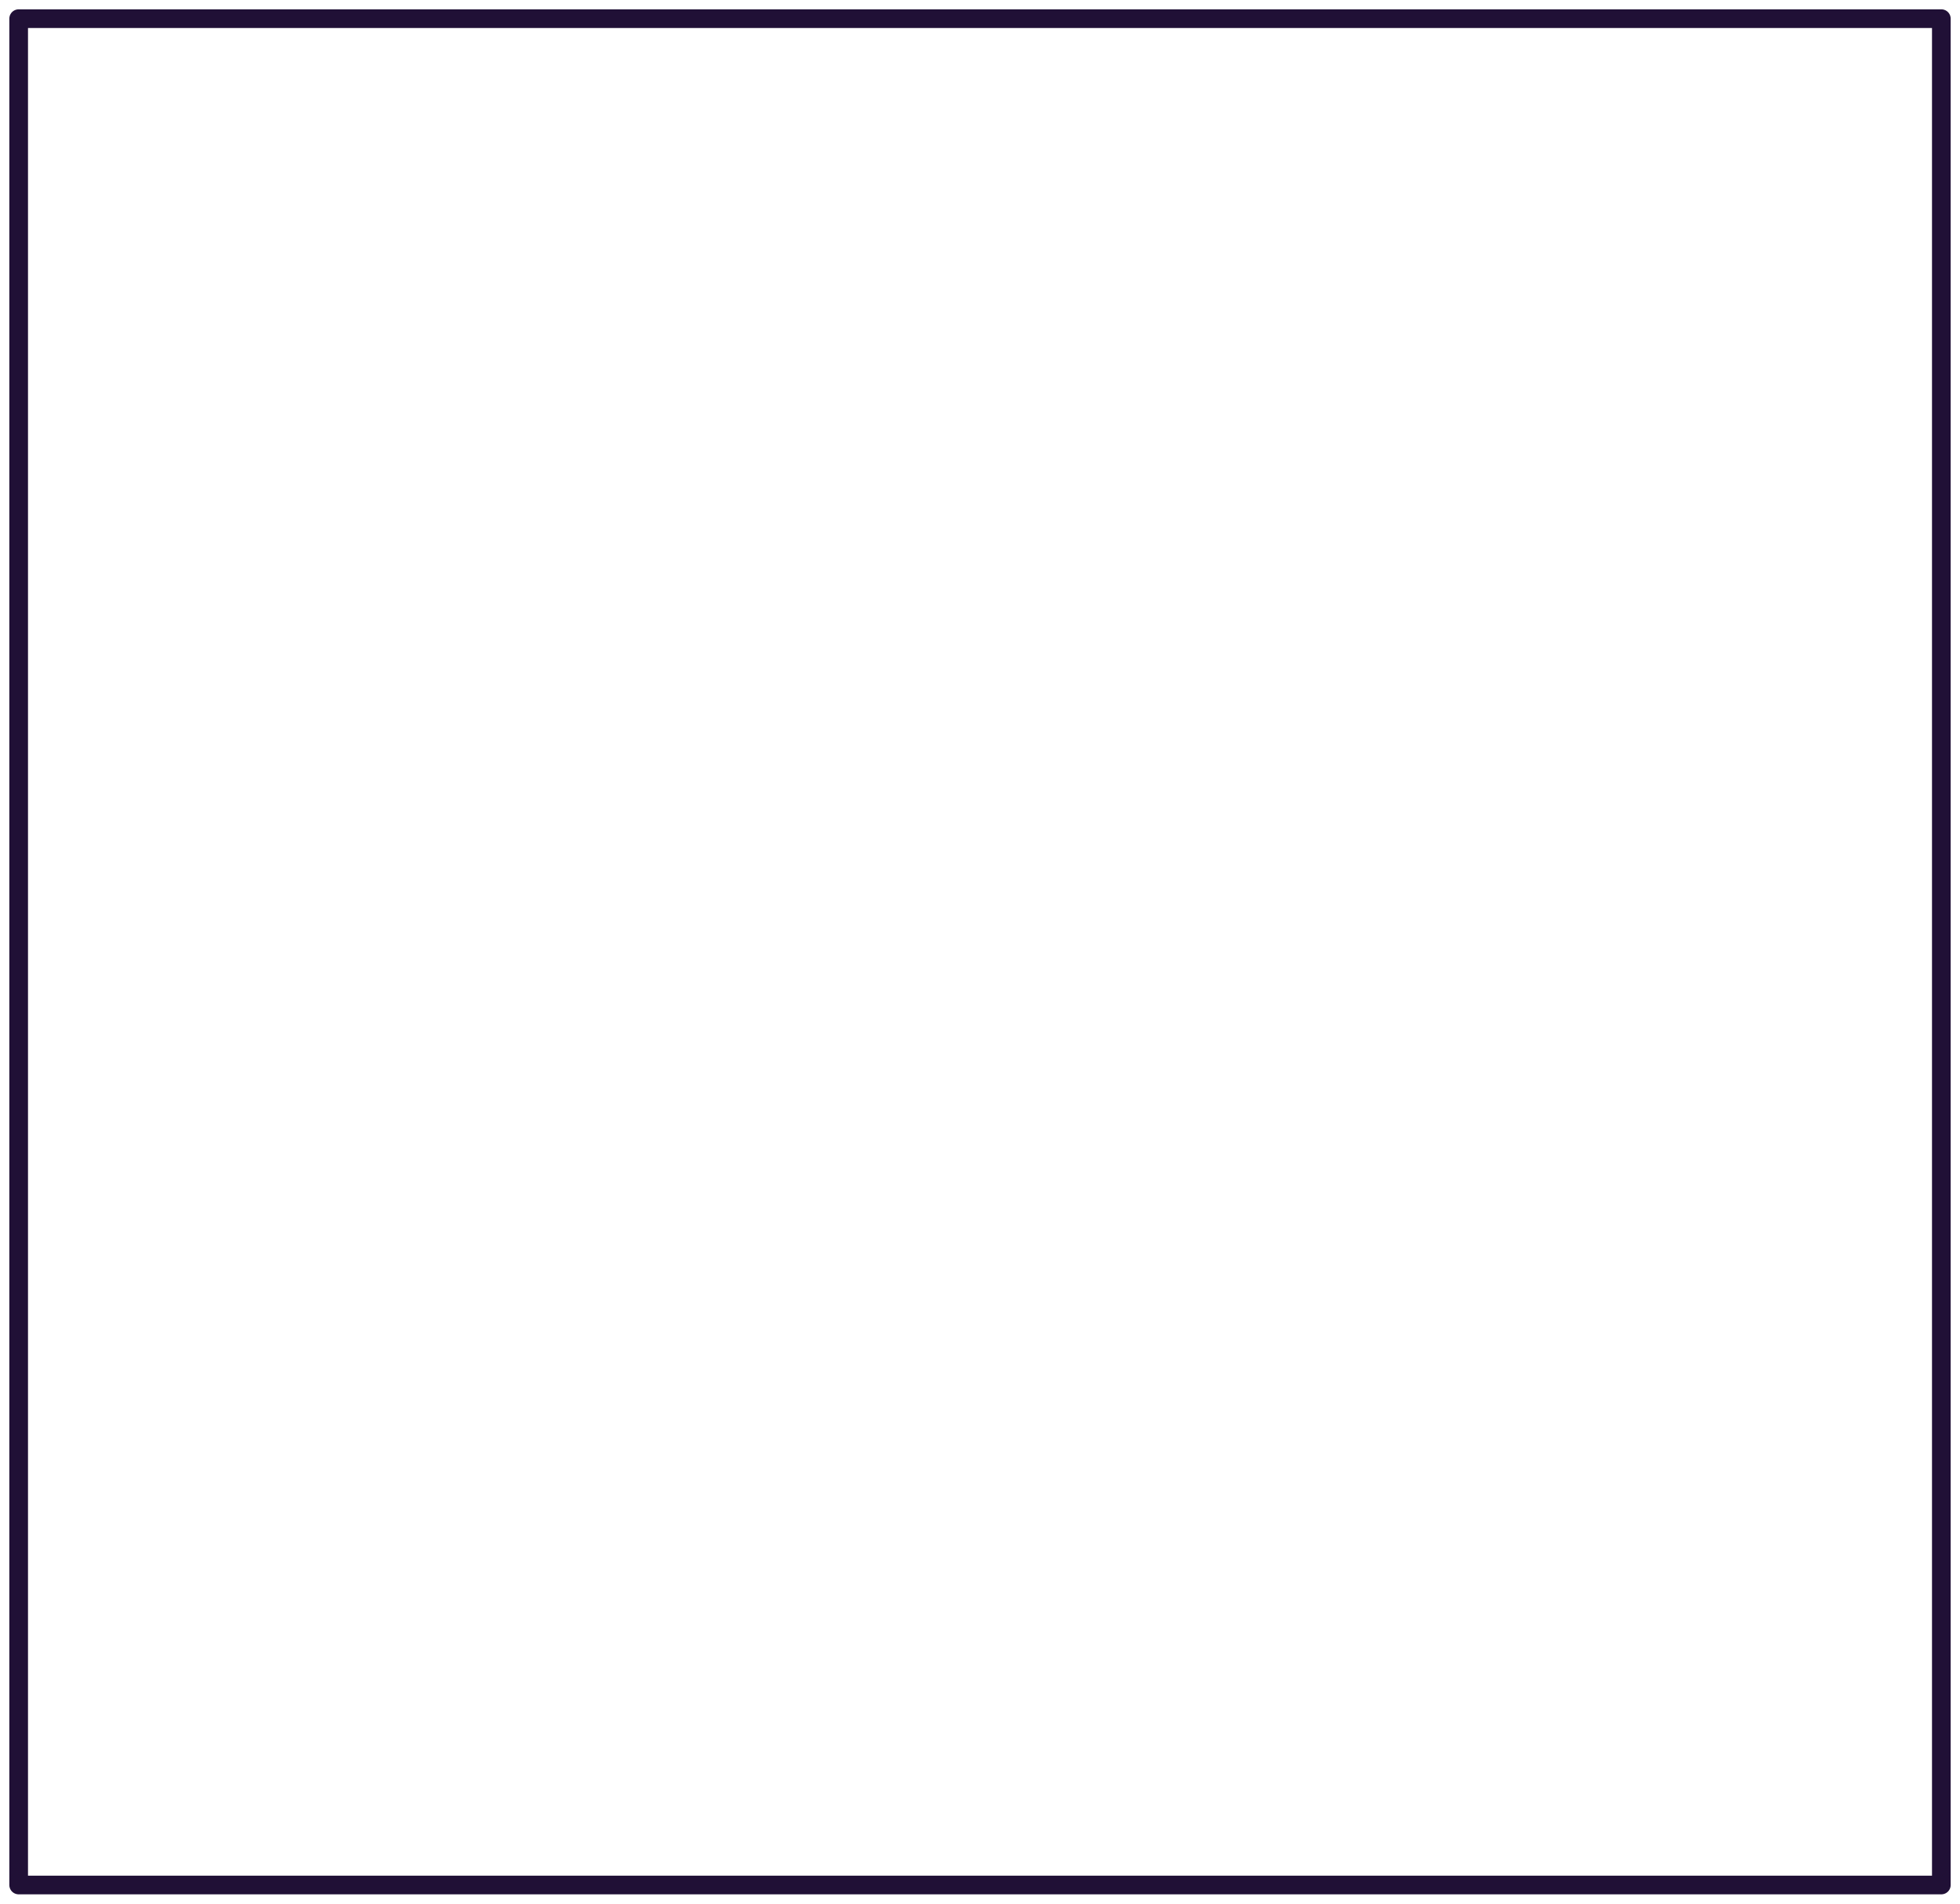
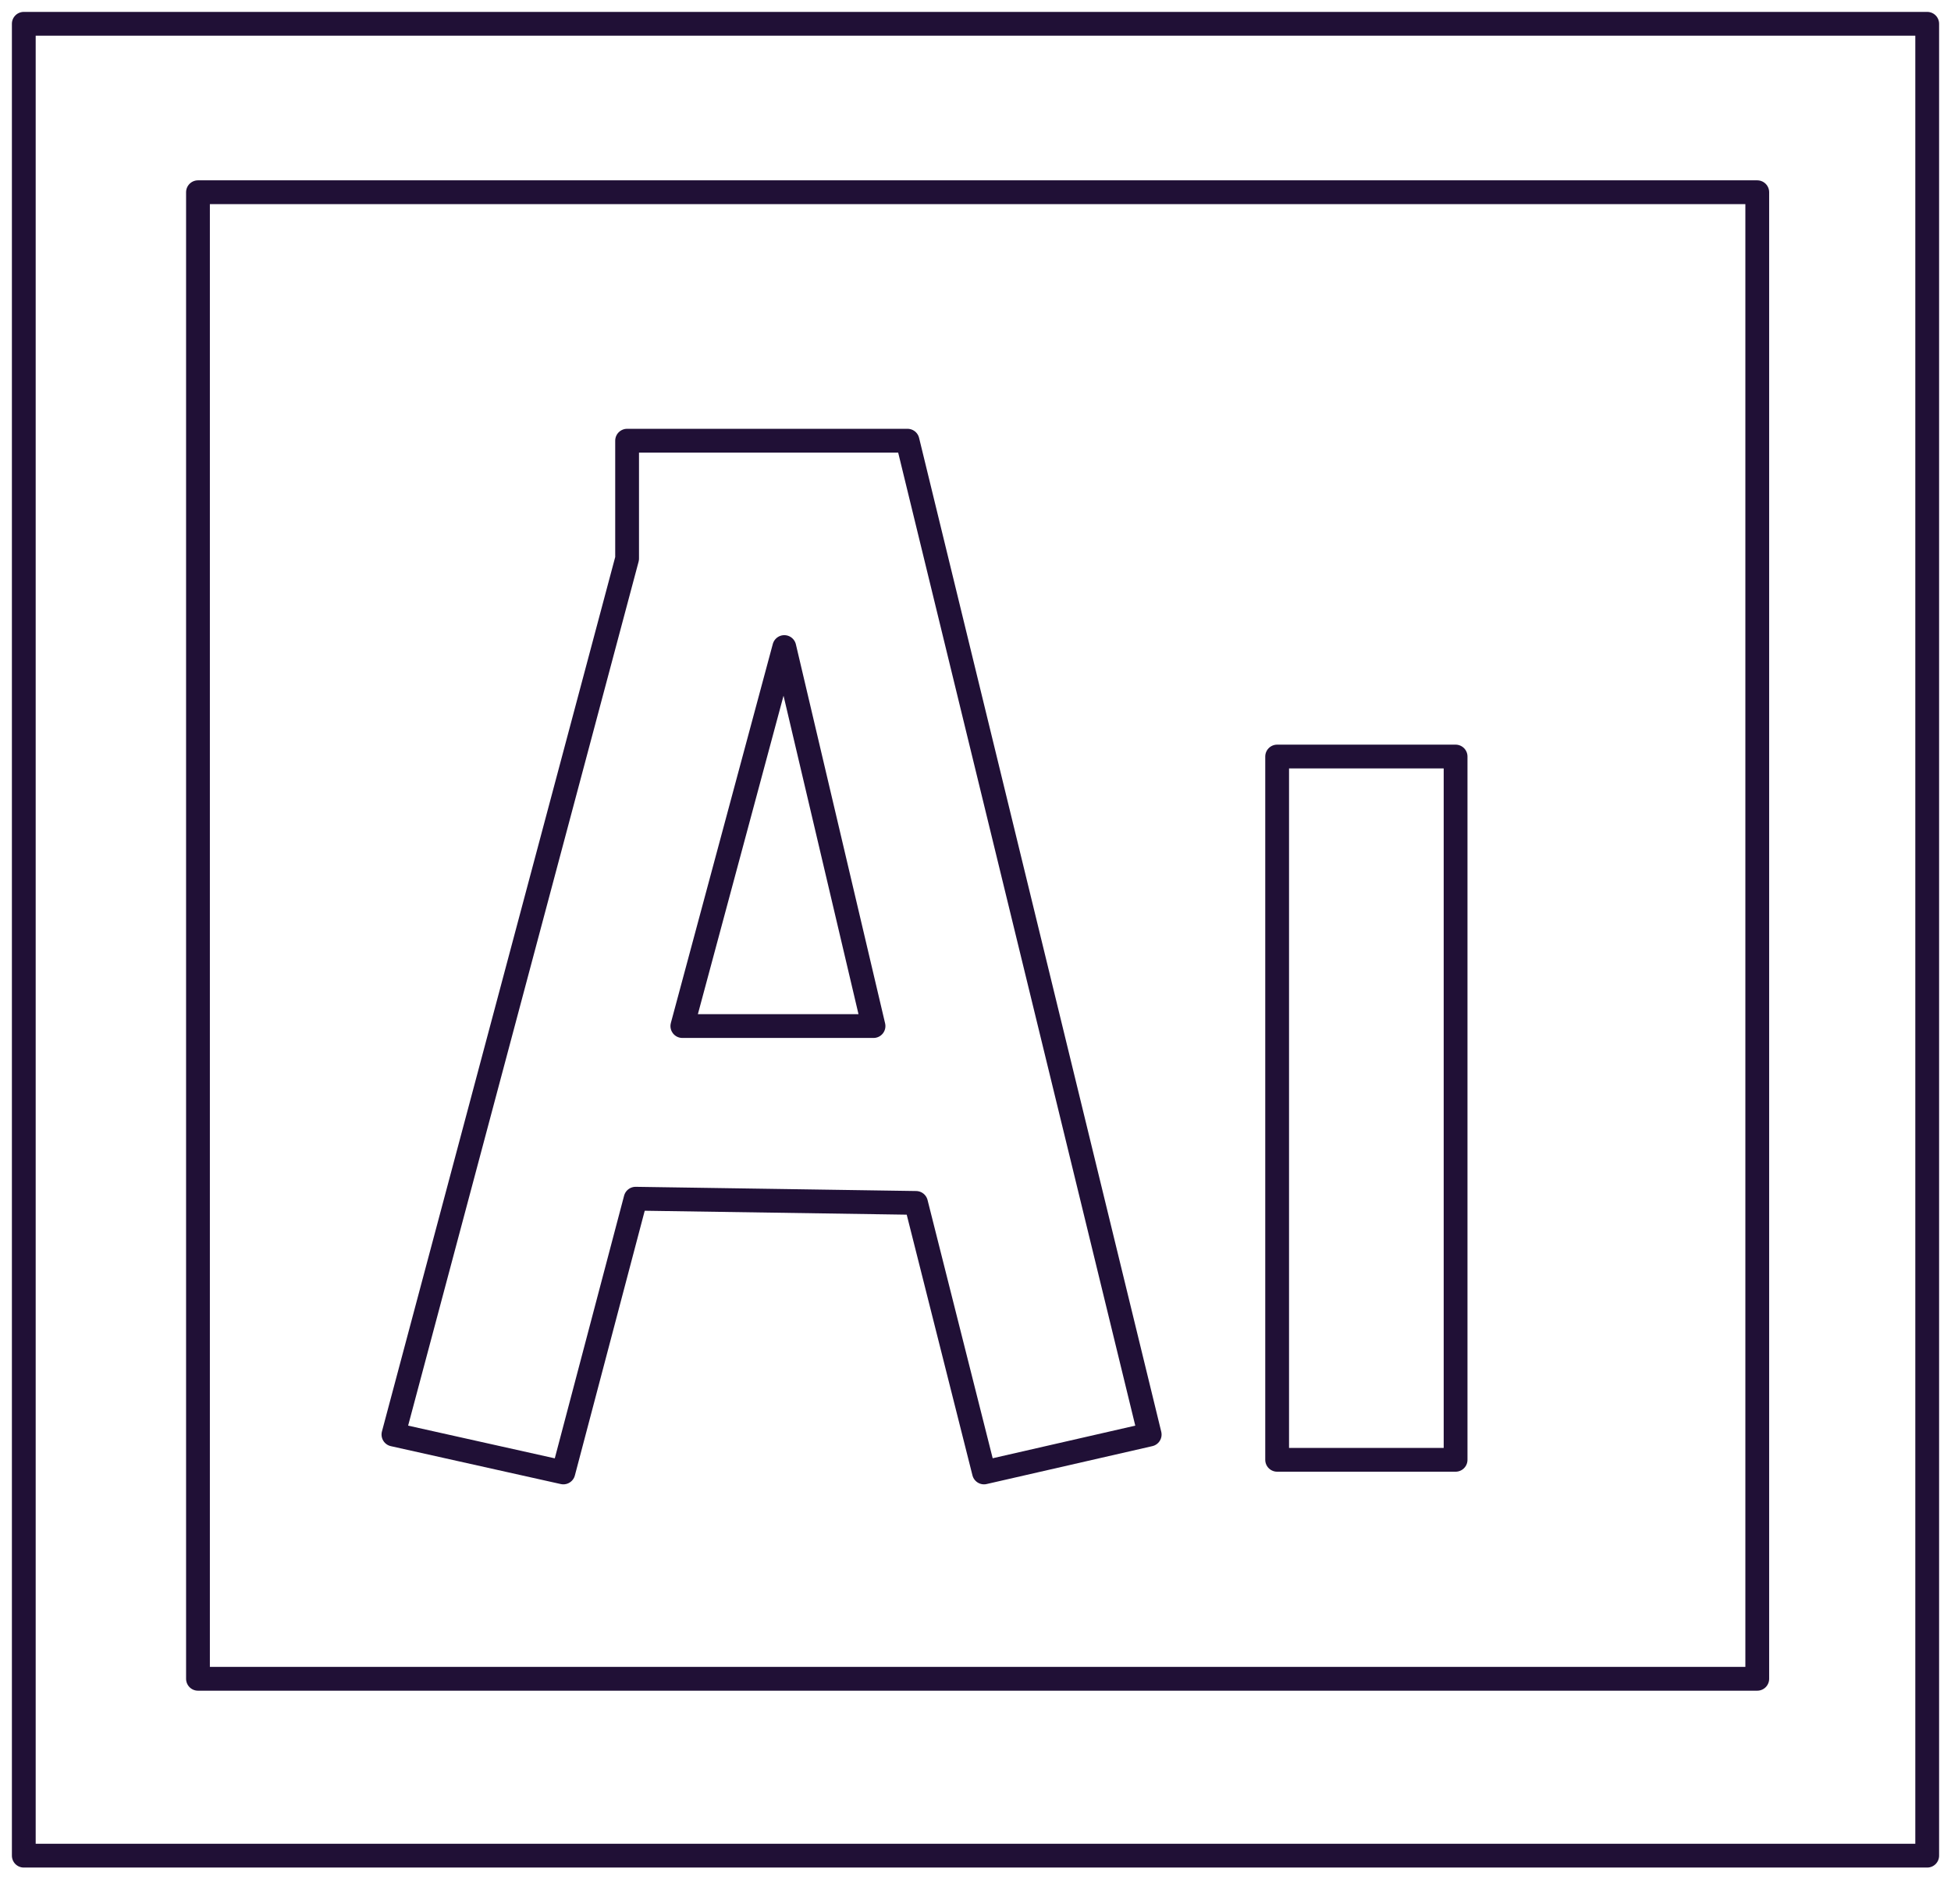
- <svg xmlns="http://www.w3.org/2000/svg" width="105" height="102" viewBox="0 0 105 102" fill="none">
-   <path d="M104 1H1V101H104V1Z" stroke="#201036" stroke-linecap="round" stroke-linejoin="round" />
+ <svg xmlns="http://www.w3.org/2000/svg" width="82" height="80" viewBox="0 0 82 80" fill="none">
+   <path d="M81 1H1V78H81V1Z" stroke="#201036" stroke-linecap="round" stroke-linejoin="round" />
+   <path d="M16.536 60.299L23.678 61.892L26.714 50.386L38.5 50.563L41.357 61.892L48.321 60.299L38.143 18.524H26.357V23.48L16.536 60.299Z" stroke="#201036" stroke-linecap="round" stroke-linejoin="round" />
+   <path d="M61.178 31.8H53.678V61.361H61.178V31.8Z" stroke="#201036" stroke-linecap="round" stroke-linejoin="round" />
+   <path d="M36.714 43.129H28.679L32.964 27.198L36.714 43.129Z" stroke="#201036" stroke-linecap="round" stroke-linejoin="round" />
+   <path d="M73.857 8.08H8.321V70.566H73.857V8.08Z" stroke="#201036" stroke-linecap="round" stroke-linejoin="round" />
</svg>
